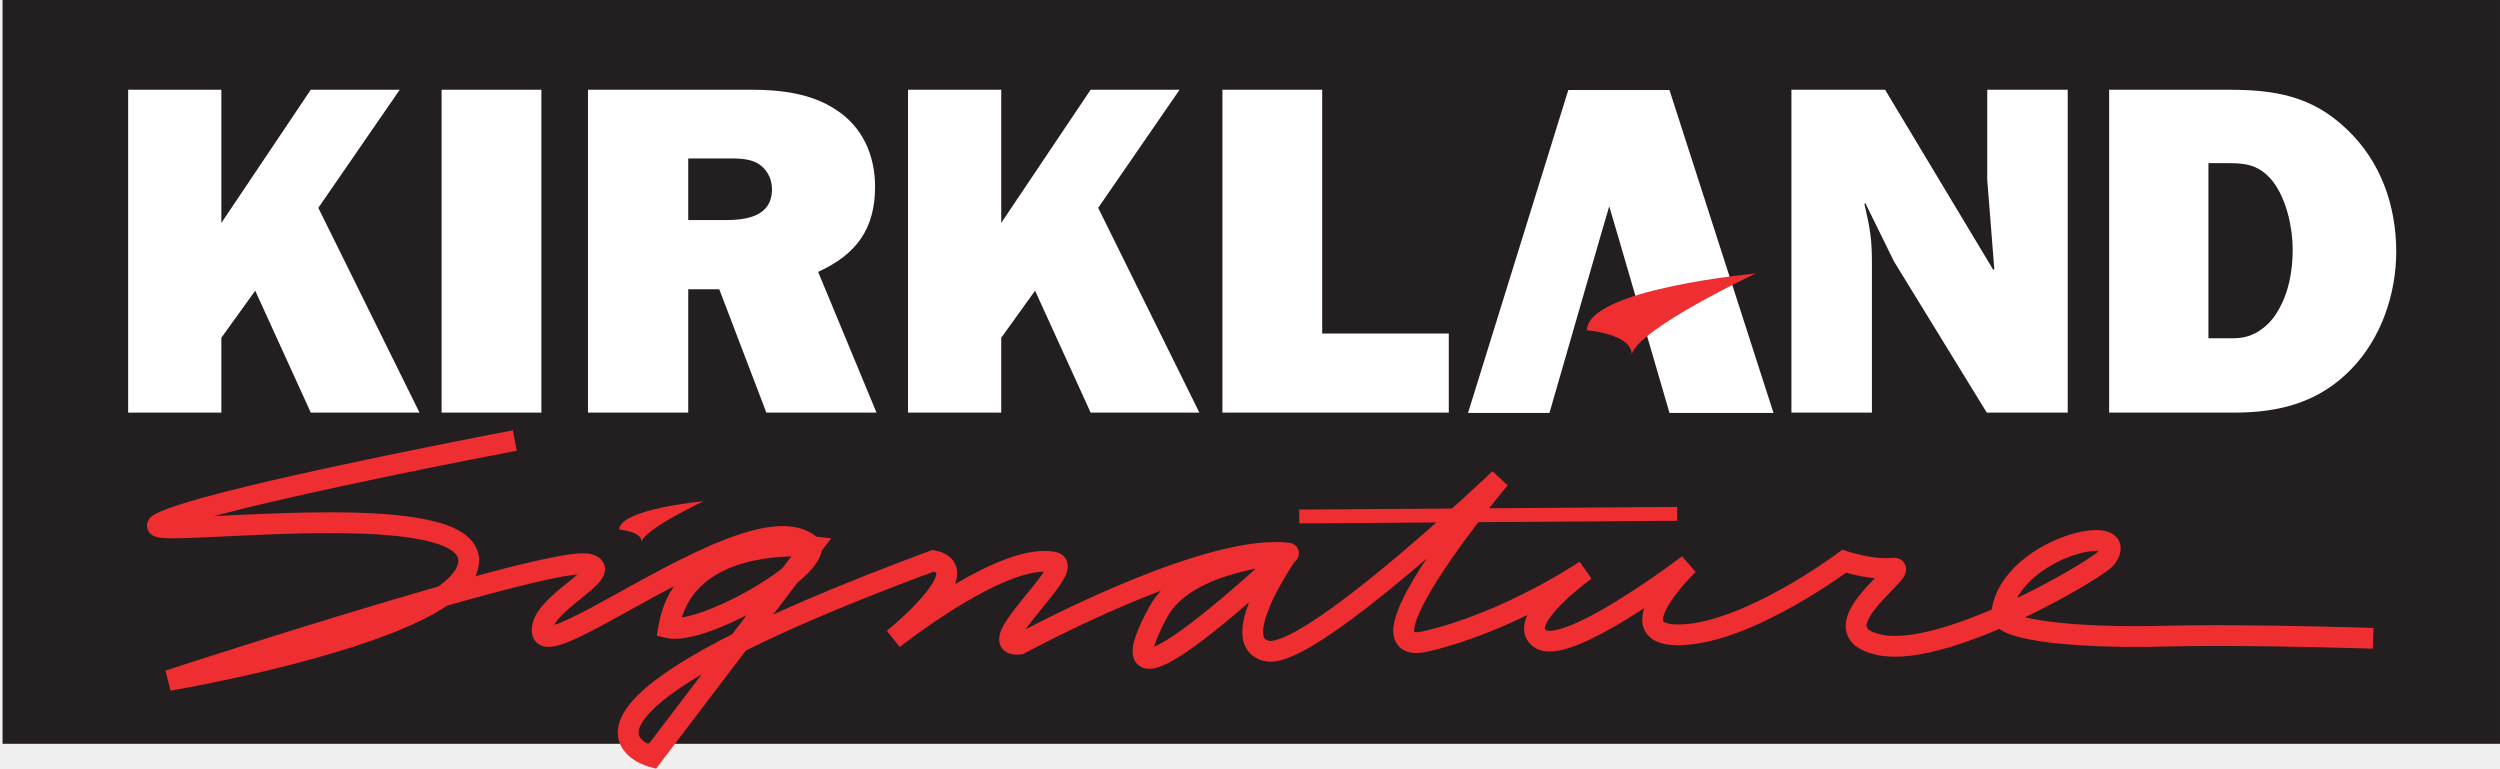
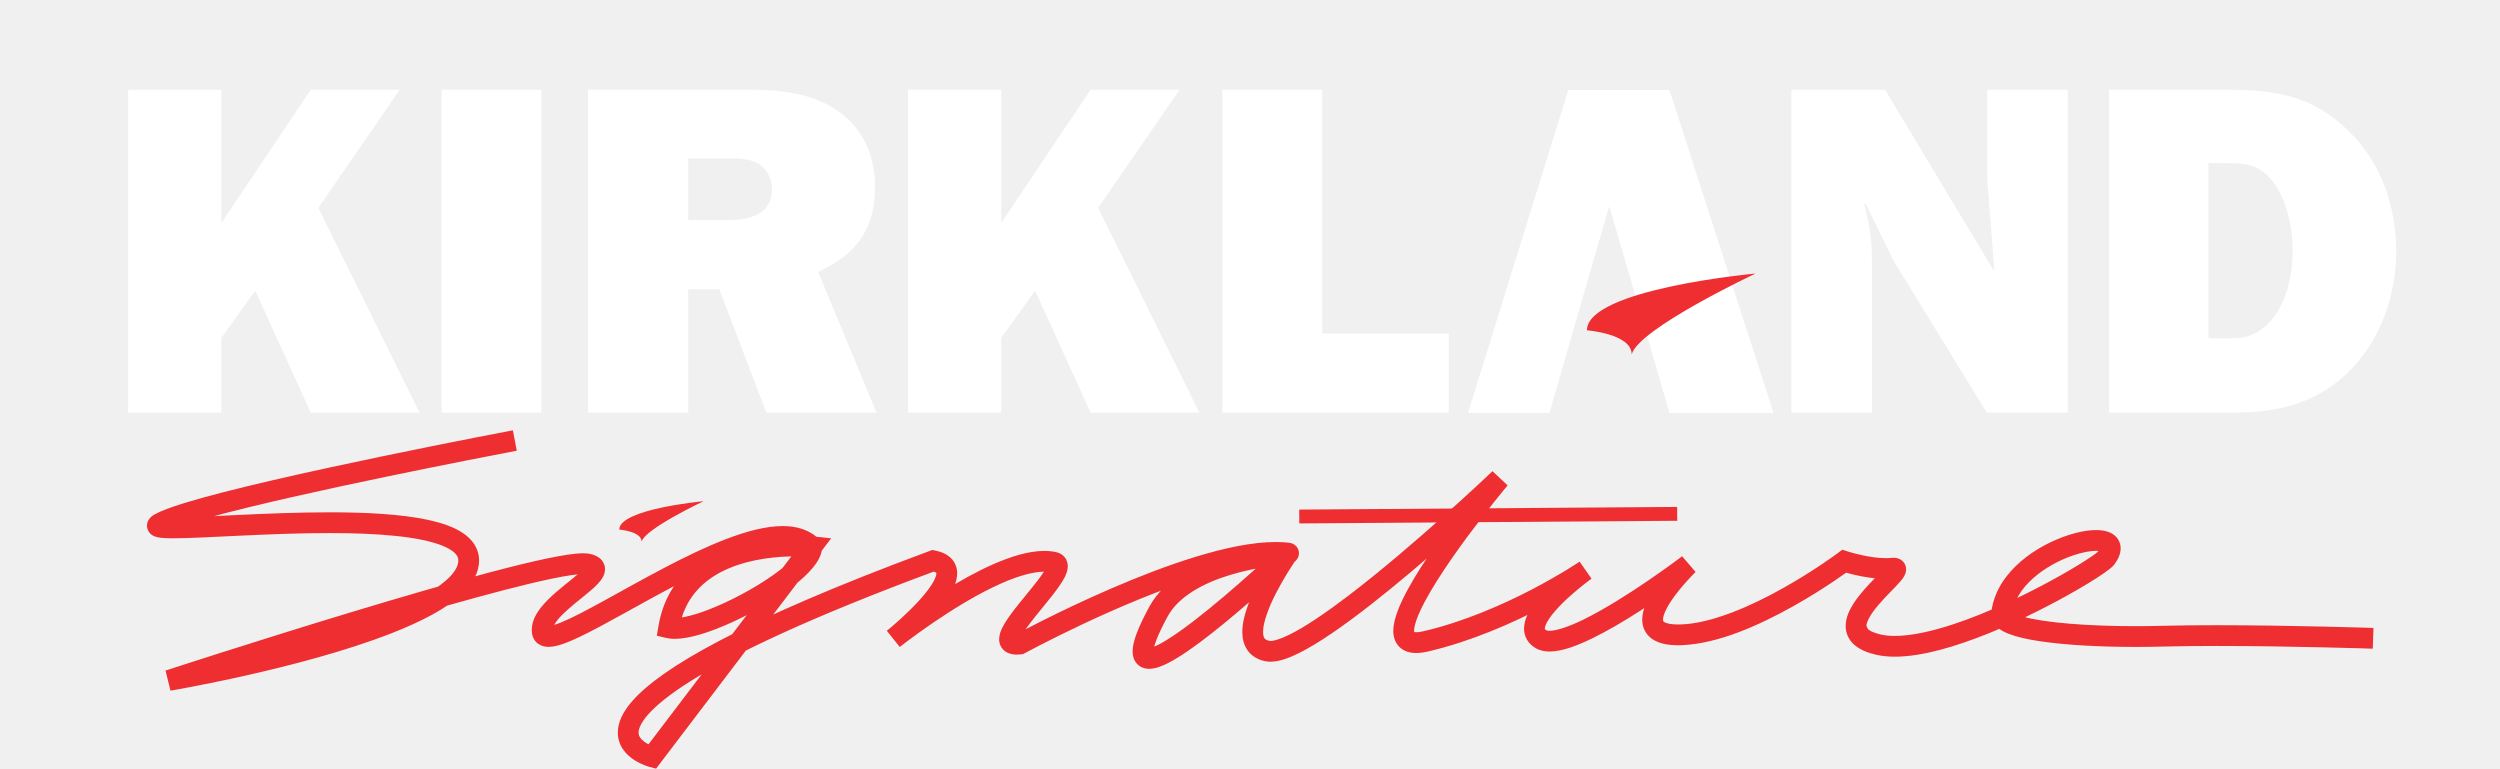
<svg xmlns="http://www.w3.org/2000/svg" width="177.889" height="54.692" viewBox="0 0 177.889 54.692">
  <defs>
    <clipPath id="a">
      <path d="M133.839 406.44v-42.957h35.377v-.796h3.157v.796h104.435v42.957H133.839z" />
    </clipPath>
    <clipPath id="b">
      <path d="M0 0h864v432H0V0z" />
    </clipPath>
  </defs>
  <g clip-path="url(#a)" transform="matrix(1.25 0 0 -1.25 -167.1175 508.05)">
-     <path fill="#231f20" d="M276.005 364.099H133.694v42.341h142.311v-42.341z" />
    <path fill="#fff" d="M151.385 382.953l-3.162 6.939-1.928-2.679v-4.26h-5.306v18.379h5.306v-7.582l5.09 7.582h5.064l-4.635-6.724 5.76-11.655h-6.189zm13.127 0h-5.68v18.379h5.68v-18.379zm8.359 10.958v3.51h2.277c.536 0 1.126 0 1.608-.241.562-.295.884-.885.884-1.501 0-1.581-1.473-1.768-2.706-1.768h-2.063zm10.717-10.958l-3.322 8.011c2.17.991 3.241 2.438 3.241 4.849 0 1.795-.723 3.43-2.25 4.394-1.366.911-3.135 1.125-4.742 1.125h-9.351v-18.379h5.707v7.019h1.768l2.679-7.019h6.27zm12.19-0l-3.162 6.939-1.928-2.679v-4.26h-5.305v18.379h5.305v-7.582l5.09 7.582h5.064l-4.635-6.724 5.76-11.655h-6.189zm20.388 0h-12.887v18.379h5.68v-13.878h7.207v-4.501zm30.623 0l-5.278 8.6-1.634 3.323-.054-.054.054-.214c.268-1.179.375-1.822.375-3.082v-8.573h-4.582v18.379h5.332l6.163-10.261.053.054-.402 5.09v5.117h4.582v-18.379h-4.609zm12.619 4.233v9.967h.643c1.286 0 2.144.053 3.028-1.045.777-1.018 1.125-2.626 1.125-3.858 0-1.232-.214-2.465-.857-3.537-.295-.509-.697-.911-1.206-1.205-.697-.375-1.179-.322-1.929-.322h-.804zm-5.653-4.233h7.154c2.545 0 4.822.589 6.644 2.492 1.688 1.741 2.545 4.259 2.545 6.671 0 2.625-.884 5.144-2.813 6.966-1.982 1.902-4.099 2.25-6.751 2.25h-6.779v-18.379zm-30.787 18.362h5.76l5.921-18.38h-5.921l-2.893 9.941-.536 1.821-.51-1.741-2.893-10.021h-4.635l5.707 18.38z" />
    <path fill="#ef2e31" d="M224.03 387.638s2.547-.196 2.547-1.371c.392 1.469 7.053 4.603 7.053 4.603 0 .001-9.6-.881-9.6-3.232m-60.92-6.854c-.003-.001-1.115-.211-2.827-.549-2.566-.507-6.472-1.299-9.949-2.088-1.739-.395-3.37-.789-4.667-1.145-.649-.178-1.214-.346-1.662-.498-.446-.15-.784-.291-.936-.38l-.007-.004-.138.218.189-.172-.051-.046-.138.218.189-.172-.386.351h.517c-.005-.205-.096-.31-.131-.351l-.386.351h.517-.544l.381.39c.071-.062.166-.221.163-.39h-.544l.381.39-.263-.269.097.374c-.002-.006.037.009.166-.105l-.263-.269.097.374c.018-.01.289-.036.641-.033 1.618-.001 5.359.297 8.901.298 2.068-.002 4.072-.099 5.62-.434.775-.171 1.439-.394 1.965-.744.262-.176.492-.389.66-.655.168-.264.265-.583.263-.909-.003-.718-.384-1.333-.912-1.848-.933-.903-2.41-1.644-4.13-2.319-5.147-2.001-12.505-3.239-12.524-3.244l-.283 1.144c.003.001 5.09 1.664 10.588 3.328 2.75.832 5.601 1.665 7.977 2.291 1.189.313 2.258.575 3.141.76.888.184 1.57.296 2.069.298.141-.001.27-.008.409-.04h.001c.182-.045.352-.101.523-.234.172-.125.319-.393.31-.633-.009-.309-.136-.489-.249-.646-.209-.268-.478-.495-.783-.749-.454-.373-.983-.78-1.376-1.173-.196-.194-.355-.384-.452-.544-.1-.161-.129-.279-.128-.341l.003-.033-.31-.047.174.25.136-.204-.31-.046.174.25-.154-.221.065.263.089-.042-.154-.221.065.263-.024-.095.011.098.013-.003-.024-.095.011.098.01-.001c.065-.006.343.056.694.202 1.259.506 3.529 1.874 5.882 3.109 1.18.619 2.39 1.207 3.539 1.647 1.15.437 2.235.734 3.215.737.775.003 1.528-.203 2.074-.757l.17-.173v-.242c-.005-.377-.158-.679-.351-.963-.345-.495-.874-.968-1.516-1.445-.962-.711-2.176-1.407-3.35-1.936-1.182-.525-2.286-.896-3.171-.905-.164.001-.324.014-.483.051l-.54.126.091.547c.19 1.149.657 2.077 1.282 2.789.94 1.071 2.2 1.653 3.395 1.976 1.197.322 2.346.388 3.125.389.595 0 .973-.04.99-.042l1.042-.111-9.967-13.111-.382.1c-.036.011-.418.109-.847.38-.213.137-.441.32-.628.58-.187.256-.325.603-.323.991.002.575.276 1.168.829 1.8.838.949 2.349 2.058 5.012 3.457 2.662 1.395 6.477 3.069 11.907 5.08l.157.058.164-.033c.348-.07.656-.197.895-.431.243-.233.361-.574.355-.869-.013-.554-.272-1.005-.582-1.464-.474-.678-1.137-1.344-1.689-1.857-.55-.511-.988-.862-.995-.868l-.738.924c.011.009 1.412 1.123 3.212 2.247.9.562 1.9 1.126 2.888 1.558.991.429 1.962.735 2.865.739.231 0 .458-.021.678-.07l.001-.001c.153-.032.336-.114.472-.278.138-.162.186-.369.184-.523-.006-.267-.09-.449-.182-.638-.167-.324-.41-.654-.688-1.012-.416-.532-.909-1.108-1.288-1.607-.189-.247-.349-.476-.449-.653l-.103-.21-.015-.048-.001-.002-.13.015h.131l-.001-.015-.13.015h.131-.303l.274.124.029-.124h-.303l.274.124-.31-.14.138.316.172-.176-.31-.14.138.316-.046-.105.02.115.026-.01-.046-.105.02.115.049-.003.111.007.066-.587-.283.519c.01.005 2.414 1.316 5.456 2.631 1.522.658 3.204 1.318 4.834 1.816 1.632.498 3.206.839 4.556.841.264 0 .52-.013.767-.042l.103-.019.139-.054.159-.124c.066-.069.156-.217.155-.399 0-.128-.045-.243-.091-.315-.097-.144-.171-.175-.215-.204l-.147-.059c-.092-.022-.124-.022-.192-.032-.444-.055-1.839-.187-3.304-.636-1.469-.445-2.93-1.22-3.543-2.383-.296-.548-.502-.989-.629-1.323-.129-.33-.17-.561-.167-.634l.001-.02-.142-.019.127.061.015-.042-.142-.019.127.061-.279-.134.145.272.134-.138-.279-.134.145.272-.121-.228.054.253.067-.025-.121-.228.054.253-.02-.093v.096l.02-.003-.02-.093v.096c.016-.008.245.045.527.194.504.254 1.218.742 1.974 1.323 1.138.872 2.39 1.955 3.353 2.817.482.431.892.807 1.181 1.075.289.268.456.426.456.426l.89-.769-.08-.116c-.184-.272-.654-.989-1.07-1.797-.419-.799-.762-1.72-.751-2.236 0-.198.042-.31.081-.363.041-.051.085-.101.28-.145l.063-.005c.167-.007.581.108 1.081.361.887.437 2.078 1.245 3.336 2.204 1.891 1.438 3.951 3.216 5.532 4.631.792.708 1.464 1.326 1.938 1.766.474.44.748.701.748.702l.861-.808s-.083-.099-.23-.279c-.517-.631-1.818-2.248-2.978-3.925-.58-.838-1.125-1.692-1.516-2.432-.195-.369-.351-.71-.454-.997-.104-.286-.149-.521-.147-.646l.01-.095-.064-.034.032.067.032-.033-.064-.034.032.067c.001-.001.044-.019.146-.019.094 0 .234.015.412.057 2.314.539 4.548 1.531 6.194 2.39.823.43 1.5.825 1.97 1.112.234.143.417.259.54.339.123.08.183.121.183.121l.677-.969-.115-.085c-.265-.197-.945-.723-1.536-1.31-.296-.292-.569-.601-.752-.873-.189-.271-.263-.506-.255-.573l.005-.033.071-.06c.006-.005.066-.033.197-.032.355-.01 1.092.226 1.895.622 1.216.59 2.639 1.499 3.747 2.257.554.379 1.031.721 1.369.967.337.247.532.395.533.396l.768-.896-.079-.078c-.183-.184-.656-.674-1.067-1.223-.206-.273-.395-.561-.524-.819-.131-.256-.191-.483-.187-.591l.014-.087c.009-.011.012-.038.136-.092.122-.05.357-.099.711-.098l.144.002c1.742.046 4.028 1.049 5.826 2.065.902.505 1.689 1.009 2.248 1.386.279.188.502.344.654.453.152.108.229.167.23.167l.247.185.294-.098.045-.014c.224-.073 1.274-.373 2.14-.37.115 0 .226.005.33.016l-.014-.002.015.002.112.006c.098-.004.224-.004.399-.107.085-.051.176-.139.232-.246.057-.106.077-.22.076-.308-.004-.178-.053-.273-.091-.352-.075-.142-.153-.235-.245-.344-.313-.361-.813-.827-1.235-1.324-.21-.245-.395-.494-.517-.712-.124-.218-.173-.4-.17-.489l.091-.186c.09-.084.319-.211.732-.303.23-.052.497-.079.796-.079.917-.002 2.11.26 3.361.676 1.881.624 3.902 1.586 5.477 2.441.788.427 1.466.827 1.958 1.142.246.157.446.293.585.395l.155.122.031.028.138-.138-.157.114.019.024.138-.138-.157.114.112.186.011.034.062-.014h-.062v.014l.062-.014h-.062.232l-.192-.127-.04.127h.232l-.192-.127.157.104-.106-.158-.051.054.157.104-.106-.158.018.028-.015-.03-.003.002.018.028-.015-.03c-.005.007-.125.045-.309.042-.309.001-.782-.082-1.292-.255-.769-.258-1.632-.714-2.296-1.308-.669-.596-1.124-1.306-1.208-2.096l-.296.032h.297l-.001-.033-.296.033h.297-.277l.244.136.033-.136h-.277l.244.136-.13-.073.115.096.015-.023-.13-.073.115.096-.019-.016.017.017.002-.001-.019-.016.017.017c.003-.02.264-.175.67-.279 1.237-.348 3.734-.546 6.423-.543.509 0 1.026.007 1.545.021.949.024 1.997.033 3.068.033 4.281 0 8.923-.155 8.927-.155l-.04-1.181c-.003 0-1.156.039-2.847.077-1.69.039-3.913.078-6.04.078-1.063 0-2.103-.01-3.038-.034-.528-.014-1.055-.021-1.575-.021-2.052.001-3.979.105-5.427.321-.726.109-1.329.241-1.801.426-.237.094-.444.198-.63.356-.181.151-.367.412-.367.741l.006.096c.083.778.407 1.469.851 2.051.668.874 1.599 1.523 2.528 1.969.933.443 1.851.689 2.592.693.303-.003.585-.036.863-.18.138-.072.277-.181.379-.336.103-.154.156-.347.155-.525-.006-.348-.151-.624-.351-.903-.095-.124-.166-.178-.263-.26-.349-.28-1.001-.701-1.887-1.214-1.324-.764-3.137-1.702-5-2.456-1.868-.751-3.768-1.33-5.352-1.335-.369 0-.722.033-1.056.108-.531.122-.945.296-1.261.576-.319.275-.492.69-.484 1.066.005.488.207.896.446 1.275.365.565.864 1.081 1.264 1.495.2.205.375.385.486.512l.102.128.002.003.346-.192h-.388c.006.15.042.183.042.192l.346-.192h-.388.528l-.465-.248-.063.248h.528l-.465-.248.461.246-.182-.493c-.075.025-.207.108-.279.247l.461.246-.182-.493.133.359v-.385l-.133.026.133.359v-.385.043l.004-.043h-.004v.043l.004-.043.015.001-.014-.001c-.149-.015-.299-.022-.448-.022-1.264.005-2.528.438-2.559.445l.187.561.355-.473c-.014-.01-1.387-1.039-3.263-2.091-1.881-1.049-4.242-2.139-6.366-2.215l-.182-.003c-.601.003-1.073.091-1.459.345-.19.126-.349.303-.447.502-.099.2-.137.413-.137.612.005.465.178.874.391 1.27.647 1.17 1.811 2.27 1.829 2.293l.409-.426.358-.47c-.007-.006-1.447-1.104-3.174-2.209-.864-.554-1.799-1.109-2.675-1.534-.883-.421-1.679-.732-2.411-.741-.273 0-.556.049-.817.207-.193.118-.362.279-.475.476-.114.196-.164.419-.163.624.012.543.269.973.569 1.393.461.622 1.097 1.207 1.627 1.656.528.446.947.747.956.753l.344-.48.333-.489c-.032-.017-4.37-2.986-9.285-4.136-.243-.056-.466-.088-.68-.088-.342-.002-.701.089-.964.351-.262.262-.344.611-.342.912.003.392.113.779.275 1.202.574 1.457 1.894 3.374 3.083 4.979 1.187 1.598 2.239 2.852 2.243 2.857l.453-.379.408-.428c-.005-.005-2.59-2.467-5.526-4.938-1.47-1.236-3.025-2.473-4.404-3.414-.69-.47-1.334-.867-1.915-1.154-.586-.285-1.091-.477-1.606-.484-.097 0-.196.008-.295.028-.414.079-.788.297-1.013.621-.227.322-.298.693-.298 1.046.002.53.151 1.066.352 1.602.608 1.596 1.753 3.207 1.765 3.228l.483-.34.407-.429c-.005-.004-1.589-1.509-3.382-3.022-.897-.757-1.844-1.516-2.686-2.097-.421-.29-.815-.537-1.177-.72-.366-.179-.68-.313-1.06-.321-.212-.005-.498.067-.697.287-.199.218-.25.483-.25.707.004.325.092.649.244 1.056.155.404.382.883.694 1.462.481.89 1.242 1.544 2.077 2.032 1.255.732 2.701 1.113 3.839 1.332.569.109 1.062.175 1.41.217.173.022.312.037.399.048l.077.01.06-.344-.099.334.039.01.06-.344-.099.334.159-.533-.27.486.111.047.159-.533-.27.486.283-.51-.427.398.144.112.283-.51-.427.398.431-.402h-.589c0 .198.097.338.158.402l.431-.402h-.589.589l-.436-.397c-.065.068-.154.216-.153.397h.589l-.436-.397.431.392-.208-.544c-.04.02-.102.029-.223.152l.431.392-.208-.544.167.436-.056-.465c-.008.004-.003-.007-.111.029l.167.436-.056-.465c-.194.023-.404.034-.628.034-1.148.002-2.643-.308-4.21-.789-2.354-.719-4.881-1.81-6.81-2.72-.966-.455-1.782-.865-2.357-1.16-.287-.148-.514-.267-.668-.349-.155-.082-.235-.126-.235-.126l-.102-.056-.115-.013-.243-.014c-.213.002-.439.029-.665.189-.11.079-.207.196-.263.323-.057.126-.076.253-.076.363.004.264.085.456.177.651.167.336.412.677.69 1.041.418.54.913 1.118 1.293 1.611.19.245.35.47.451.641l.103.2.013.04.122-.029h-.124l.002.029.122-.029h-.124.372l-.281-.234-.091.234h.372l-.281-.234.25.209-.073-.327-.177.118.25.209-.073-.327h.001c-.123.027-.264.042-.422.042-.62.004-1.485-.242-2.392-.641-1.365-.594-2.836-1.51-3.954-2.274-.56-.383-1.033-.727-1.365-.975-.165-.124-.296-.224-.385-.293l-.133-.104-.737.924.122.1c.28.233.995.845 1.621 1.518.313.335.603.686.8.994.203.306.288.576.28.654l-.003.029.011.004-.009-.007-.002.003.011.004-.009-.007-.06.04c-.045.023-.124.052-.239.075l.116.58.205-.555c-7.197-2.664-11.511-4.727-13.986-6.28-1.237-.774-2.013-1.423-2.454-1.928-.446-.508-.538-.845-.536-1.02.002-.123.034-.204.101-.302.099-.144.307-.289.495-.379.094-.046.18-.08.24-.101l.068-.022.015-.004.003-.001.003-.001.006-.002.012-.003.025-.009.046-.019-.248-.536-.47.357 9.094 11.963.47-.357-.062-.588-.052.005c-.114.009-.407.03-.813.03-.945.002-2.509-.118-3.855-.708-.674-.294-1.291-.7-1.775-1.253-.484-.555-.846-1.258-1.006-2.205l-.583.097.134.575c.046-.011.12-.02.215-.02.402-.004 1.126.171 1.918.48 1.195.459 2.585 1.2 3.643 1.943.528.371.975.744 1.267 1.062.146.158.252.302.311.41.062.108.067.171.067.172h.591l-.421-.415c-.258.261-.642.402-1.232.405-.836.004-2.002-.323-3.261-.845-1.895-.78-4.015-1.972-5.827-2.974-.907-.502-1.738-.956-2.442-1.292-.352-.169-.673-.308-.965-.41-.294-.1-.553-.171-.835-.174-.175.001-.382.03-.584.168-.205.137-.334.387-.358.594l-.015.206c.009.56.29.993.606 1.375.484.571 1.136 1.068 1.655 1.492.258.21.482.4.618.541l.125.149.004.008.222-.112h-.242l.02.112.222-.112h-.242.365l-.232-.29c-.05.027-.142.18-.133.29h.365l-.232-.29.116.146-.093-.163-.023.017.116.146-.093-.163.011.019-.009-.02-.002.001.011.019-.009-.02-.079.024.017-.004-.016.004-.141.009c-.314.003-.979-.094-1.827-.273-2.989-.626-8.403-2.215-13.046-3.644-2.323-.715-4.457-1.391-6.01-1.887-1.553-.497-2.522-.813-2.524-.814l-.184.562-.098.582c0 .001.261.045.724.131 1.621.3 5.691 1.111 9.325 2.265 1.815.575 3.522 1.24 4.733 1.945.604.351 1.082.713 1.383 1.048.305.339.417.621.416.857-.001.11-.024.186-.081.278-.095.159-.347.365-.769.541-.629.269-1.592.465-2.72.58-1.129.117-2.426.161-3.756.161-3.49 0-7.181-.297-8.901-.298-.299 0-.539.008-.744.034-.105.016-.198.03-.324.08-.063.027-.14.062-.233.151-.092.082-.197.262-.193.455 0 .13.04.238.081.313.134.215.239.253.338.319.38.215.927.412 1.66.641 2.544.788 7.212 1.82 11.268 2.664 4.053.843 7.479 1.491 7.481 1.491l.22-1.161z" />
    <path fill="#ef2e31" d="M168.945 376.293s1.273-.097 1.273-.685c.196.734 3.527 2.301 3.527 2.301s-4.8-.44-4.8-1.616m38.706 1.139l21.513.151.006-.788-21.513-.151" />
  </g>
  <g clip-path="url(#b)" transform="matrix(1.25 0 0 -1.25 -167.1175 508.05)">
    <text transform="matrix(1 0 0 -1 896 385.608)">
      <tspan x="0 4.332 9 10.668 15 19.428 23.094 24.762 28.764 33.096 34.764 39.096 42.762 43.83 47.496 51.828 53.496 57.498 59.166 63.168 66.834 71.166" y="0" font-family="Helvetica" font-size="6" font-weight="700" style="-inkscape-font-specification:Helvetica-Bold">DO NOT PRINT THIS SLUG</tspan>
      <tspan x="0 3.336 6.672 10.008 13.344 15.012 19.344 24.012 28.014 31.68 36.012 40.68 42.348 46.68 50.892 55.56 59.892 64.224 68.556 72.888" y="13.998" font-family="Helvetica" font-size="6" font-weight="700" style="-inkscape-font-specification:Helvetica-Bold">2013 COSTCO BROCHURE</tspan>
    </text>
    <text transform="matrix(1 0 0 -1 896 357.612)">
      <tspan x="0 3.666 7.002 8.37 10.038 13.374 16.71 18.708 23.04 27.372 29.37 32.706 36.042 39.378 42.714 44.712 48.714 53.046 57.378 59.376 62.712 66.114" y="0" font-family="Helvetica" font-size="6" font-weight="400" style="-inkscape-font-specification:Helvetica">Fn: 12-CC-1034-BRC-LAY</tspan>
      <tspan x="0 4.332 7.668 10.668 14.004 19.002 22.338 25.674 27.342 29.01 32.772 36.108 39.444 42.78 44.148 45.816" y="7.002" font-family="Helvetica" font-size="6" font-weight="400" style="-inkscape-font-specification:Helvetica">Document Page: 4</tspan>
      <tspan x="0 3.666 7.002 8.334 9.666 11.334 15.096 18.432 21.768 25.104" y="21" font-family="Helvetica" font-size="6" font-weight="400" style="-inkscape-font-specification:Helvetica">Full Page:</tspan>
      <tspan x="0 2.946 5.034 6.366 11.364 12.732 14.4 17.736 19.404 22.404 24.072 27.408" y="28.002" font-family="Helvetica" font-size="6" font-weight="400" style="-inkscape-font-specification:Helvetica">Trim: 6 x 6”</tspan>
      <tspan x="0 4.002 5.334 8.67 12.006 15.342 16.71 18.378 21.714 23.382 26.718 30.054 31.722 34.722 36.39 39.726 41.394 44.73 48.066" y="35.004" font-family="Helvetica" font-size="6" font-weight="400" style="-inkscape-font-specification:Helvetica">Bleed: 6.25 x 6.25”</tspan>
      <tspan x="0 3.336 6.492 9.372 12.708 16.044 17.712 19.08 20.748 24.084 25.752 29.088 32.424 34.092 37.428 40.764 44.1 47.436 49.434 51.102 52.434" y="49.002" font-family="Helvetica" font-size="6" font-weight="400" style="-inkscape-font-specification:Helvetica">Layout: 7/19/12 dr/lp</tspan>
      <tspan x="0 4.332 7.488 10.488 11.856 13.524 16.86 20.196 21.864 25.2 26.868 30.204 33.54 36.876 40.212 42.21 43.878 45.21" y="56.004" font-family="Helvetica" font-size="6" font-weight="400" style="-inkscape-font-specification:Helvetica">Rev: 11/6/12 dr/lp</tspan>
      <tspan x="0 4.002 7.338 10.674 11.706 15.042 16.41 18.078 21.414 24.75 26.418 29.754 33.09 34.758 38.094 41.43 43.098 46.434 48.432 50.1 51.432" y="63.006" font-family="Helvetica" font-size="6" font-weight="400" style="-inkscape-font-specification:Helvetica">App’d: 11/21/12 dr/lp</tspan>
      <tspan x="0 3.486 6.822 10.158 11.826 14.826" y="77.004" font-family="Helvetica" font-size="6" font-weight="400" style="-inkscape-font-specification:Helvetica">Fonts:</tspan>
      <tspan x="0 3.666 4.998 6.33 9.666 12.666 16.002 17.502 19.002" y="84.006" font-family="Helvetica" font-size="6" font-weight="400" style="-inkscape-font-specification:Helvetica">Filosoﬁ a</tspan>
      <tspan x="0 3.666 7.002 8.67 12.006 13.944" y="91.008" font-family="Helvetica" font-size="6" font-weight="400" style="-inkscape-font-specification:Helvetica">Futura</tspan>
      <tspan x="0 4.332 7.668 9 11.85 15.186 16.854 18.186 21.186" y="98.01" font-family="Helvetica" font-size="6" font-weight="400" style="-inkscape-font-specification:Helvetica">Helvetica</tspan>
      <tspan x="0 4.332 7.668 9 12.336 14.334 17.334" y="112.008" font-family="Helvetica" font-size="6" font-weight="400" style="-inkscape-font-specification:Helvetica">Colors:</tspan>
    </text>
    <path fill="#00adef" d="M900.044 241.62c-.084.72-.66 1.41-1.77 1.41-1.254 0-2.01-.918-2.01-2.244 0-1.656.96-2.292 1.938-2.292.324 0 1.644.072 1.884 1.698h-.564c-.198-1.002-.852-1.182-1.23-1.182-1.068 0-1.428.78-1.428 1.794 0 1.134.63 1.71 1.41 1.71.414 0 1.044-.138 1.206-.894h.564-.564c-.162.756-.792.894-1.206.894-.78 0-1.41-.576-1.41-1.71 0-1.014.36-1.794 1.428-1.794.378 0 1.032.18 1.23 1.182h.564c-.24-1.626-1.56-1.698-1.884-1.698-.978 0-1.938.636-1.938 2.292 0 1.326.756 2.244 2.01 2.244 1.11 0 1.686-.69 1.77-1.41" />
    <text transform="matrix(1 0 0 -1 896 238.608)">
      <tspan x="0" y="0" fill="#00adef" font-family="Helvetica" font-size="6" font-weight="400" style="-inkscape-font-specification:Helvetica">C</tspan>
    </text>
    <path fill="#ec008c" d="M904.898 238.608v4.308h-.828l-1.224-3.642h-.012l-1.23 3.642h-.834v-4.308h.564v2.544c0 .126-.012.672-.012 1.068h.012l1.212-3.612h.576l1.212 3.618h.012c0-.402-.012-.948-.012-1.074v-2.544h.564-.564v2.544c0 .126.012.672.012 1.074h-.012l-1.212-3.618h-.576l-1.212 3.612h-.012c0-.396.012-.942.012-1.068v-2.544h-.564v4.308h.834l1.23-3.642h.012l1.224 3.642h.828v-4.308z" />
    <text transform="matrix(1 0 0 -1 900.3319 238.608)">
      <tspan x="0" y="0" fill="#ec008c" font-family="Helvetica" font-size="6" font-weight="400" style="-inkscape-font-specification:Helvetica">M</tspan>
      <tspan x="4.998" y="0" fill="#fff200" font-family="Helvetica" font-size="6" font-weight="400" style="-inkscape-font-specification:Helvetica">Y</tspan>
      <tspan x="9" y="0" fill="#231f20" font-family="Helvetica" font-size="6" font-weight="400" style="-inkscape-font-specification:Helvetica">K</tspan>
      <tspan x="-4.332 -2.664 2.334 5.67 9.006 12.342 15.342" y="13.998" font-family="Helvetica" font-size="6" font-weight="400" style="-inkscape-font-specification:Helvetica">Images:</tspan>
      <tspan x="-4.332 0 3.336 4.668 7.668 9 12.336 17.334 19.002 22.338 25.674 27.342 29.01 30.342 33.678" y="27.996" font-family="Helvetica" font-size="6" font-weight="400" style="-inkscape-font-specification:Helvetica">Calcium bottle:</tspan>
      <tspan x="-4.332 -.996 2.34 5.676 9.012 12.348 15.684 17.682 21.348 25.68 27.678 31.014 34.35 38.682 40.35 42.348 45.684 49.02 52.356 55.356 58.356" y="34.998" font-family="Helvetica" font-size="6" font-weight="400" style="-inkscape-font-specification:Helvetica">019805-ZC-05C (950cc)</tspan>
      <tspan x="-4.332 -.996 2.34 5.676 7.824 12.822 16.158 19.158 20.49 23.49 25.158 26.826 30.162 33.162" y="48.996" font-family="Helvetica" font-size="6" font-weight="400" style="-inkscape-font-specification:Helvetica">pharmacist.psd</tspan>
      <tspan x="-4.332 -2.334 1.002 4.338 6.006 7.674 11.01 14.346 16.344 18.012 19.344 24.342 27.678 31.014 34.35 35.718 37.386 40.722 44.058 46.146 47.478 49.146 50.478 53.694 56.544 59.88 62.88 64.548 65.88 69.216 72.552 74.22 75.552 78.888 82.224 83.892 86.892 90.228 93.564 95.562 98.562 101.898" y="55.998" font-family="Helvetica" font-size="6" font-weight="400" style="-inkscape-font-specification:Helvetica">(not our image: Lori investigating source)</tspan>
      <tspan x="-4.332 -1.386 1.95 3.948 7.284 10.284 13.62 17.286 20.622 23.958 28.956 32.292 35.292 38.628 41.964 43.962 45.96 48.96 51.96 55.296 56.964 58.632 59.964" y="69.996" font-family="Helvetica" font-size="6" font-weight="400" style="-inkscape-font-specification:Helvetica">TeresaThompson-rsvd.tif</tspan>
    </text>
  </g>
</svg>
